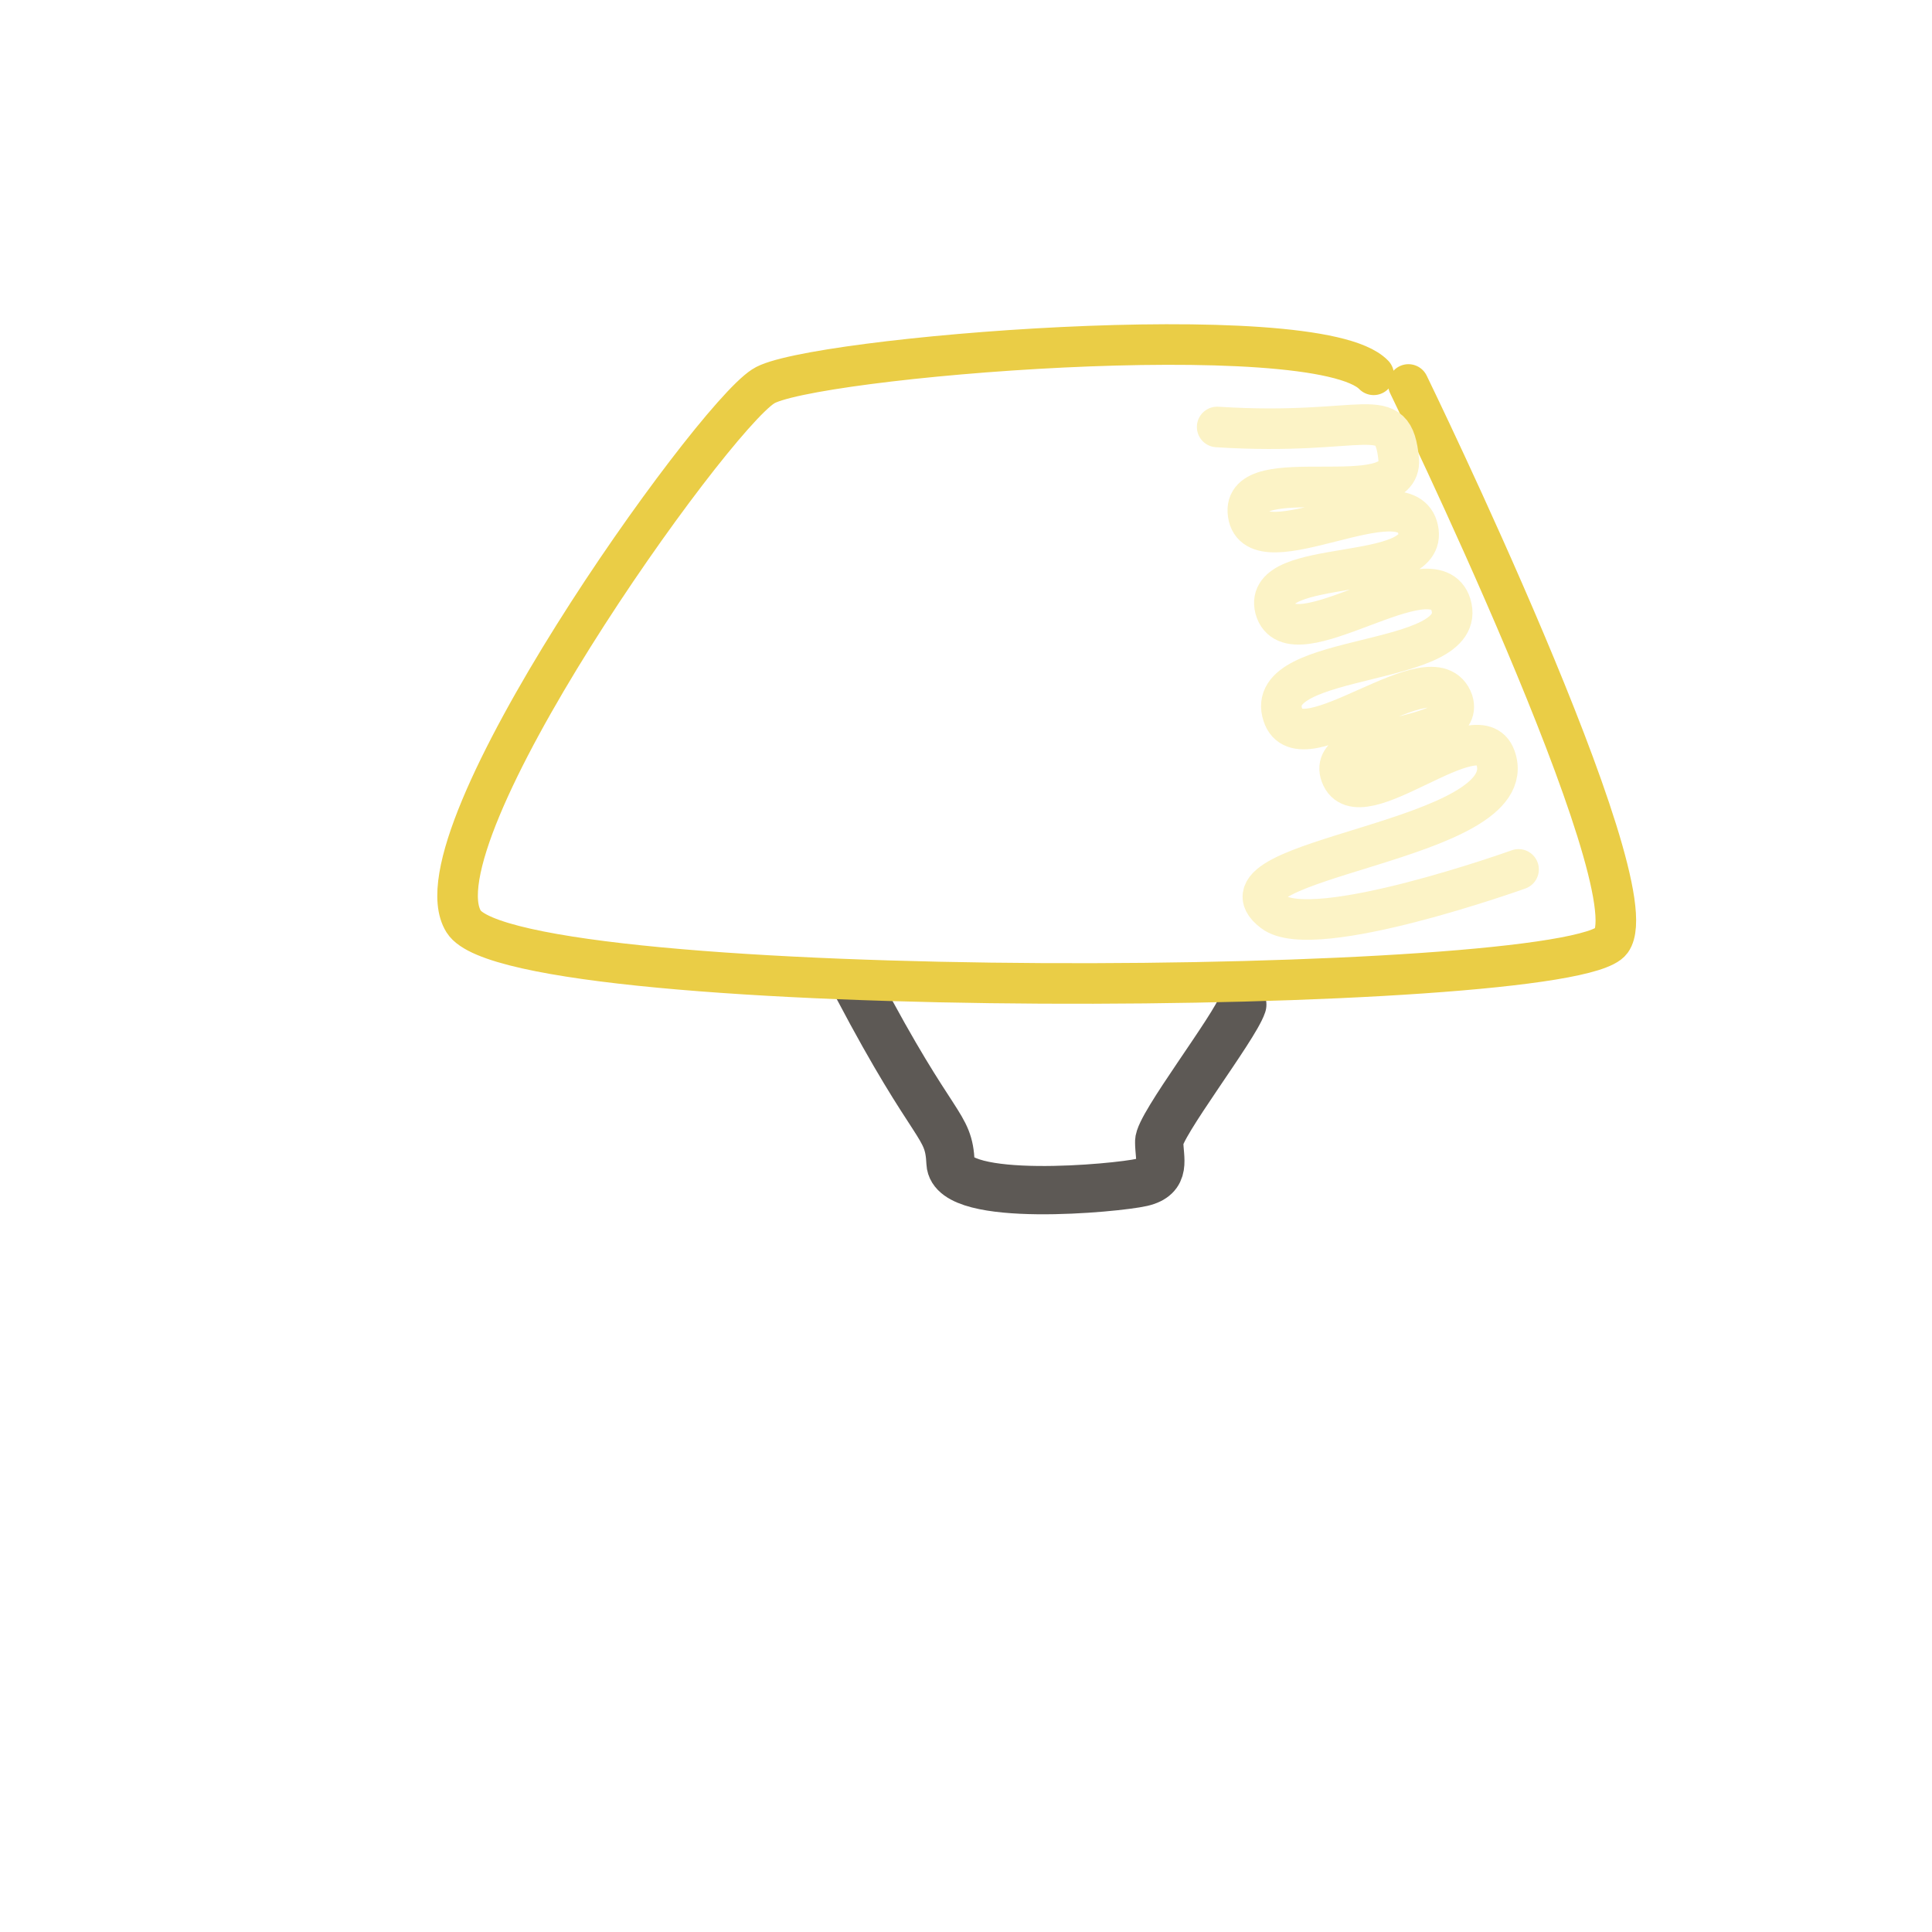
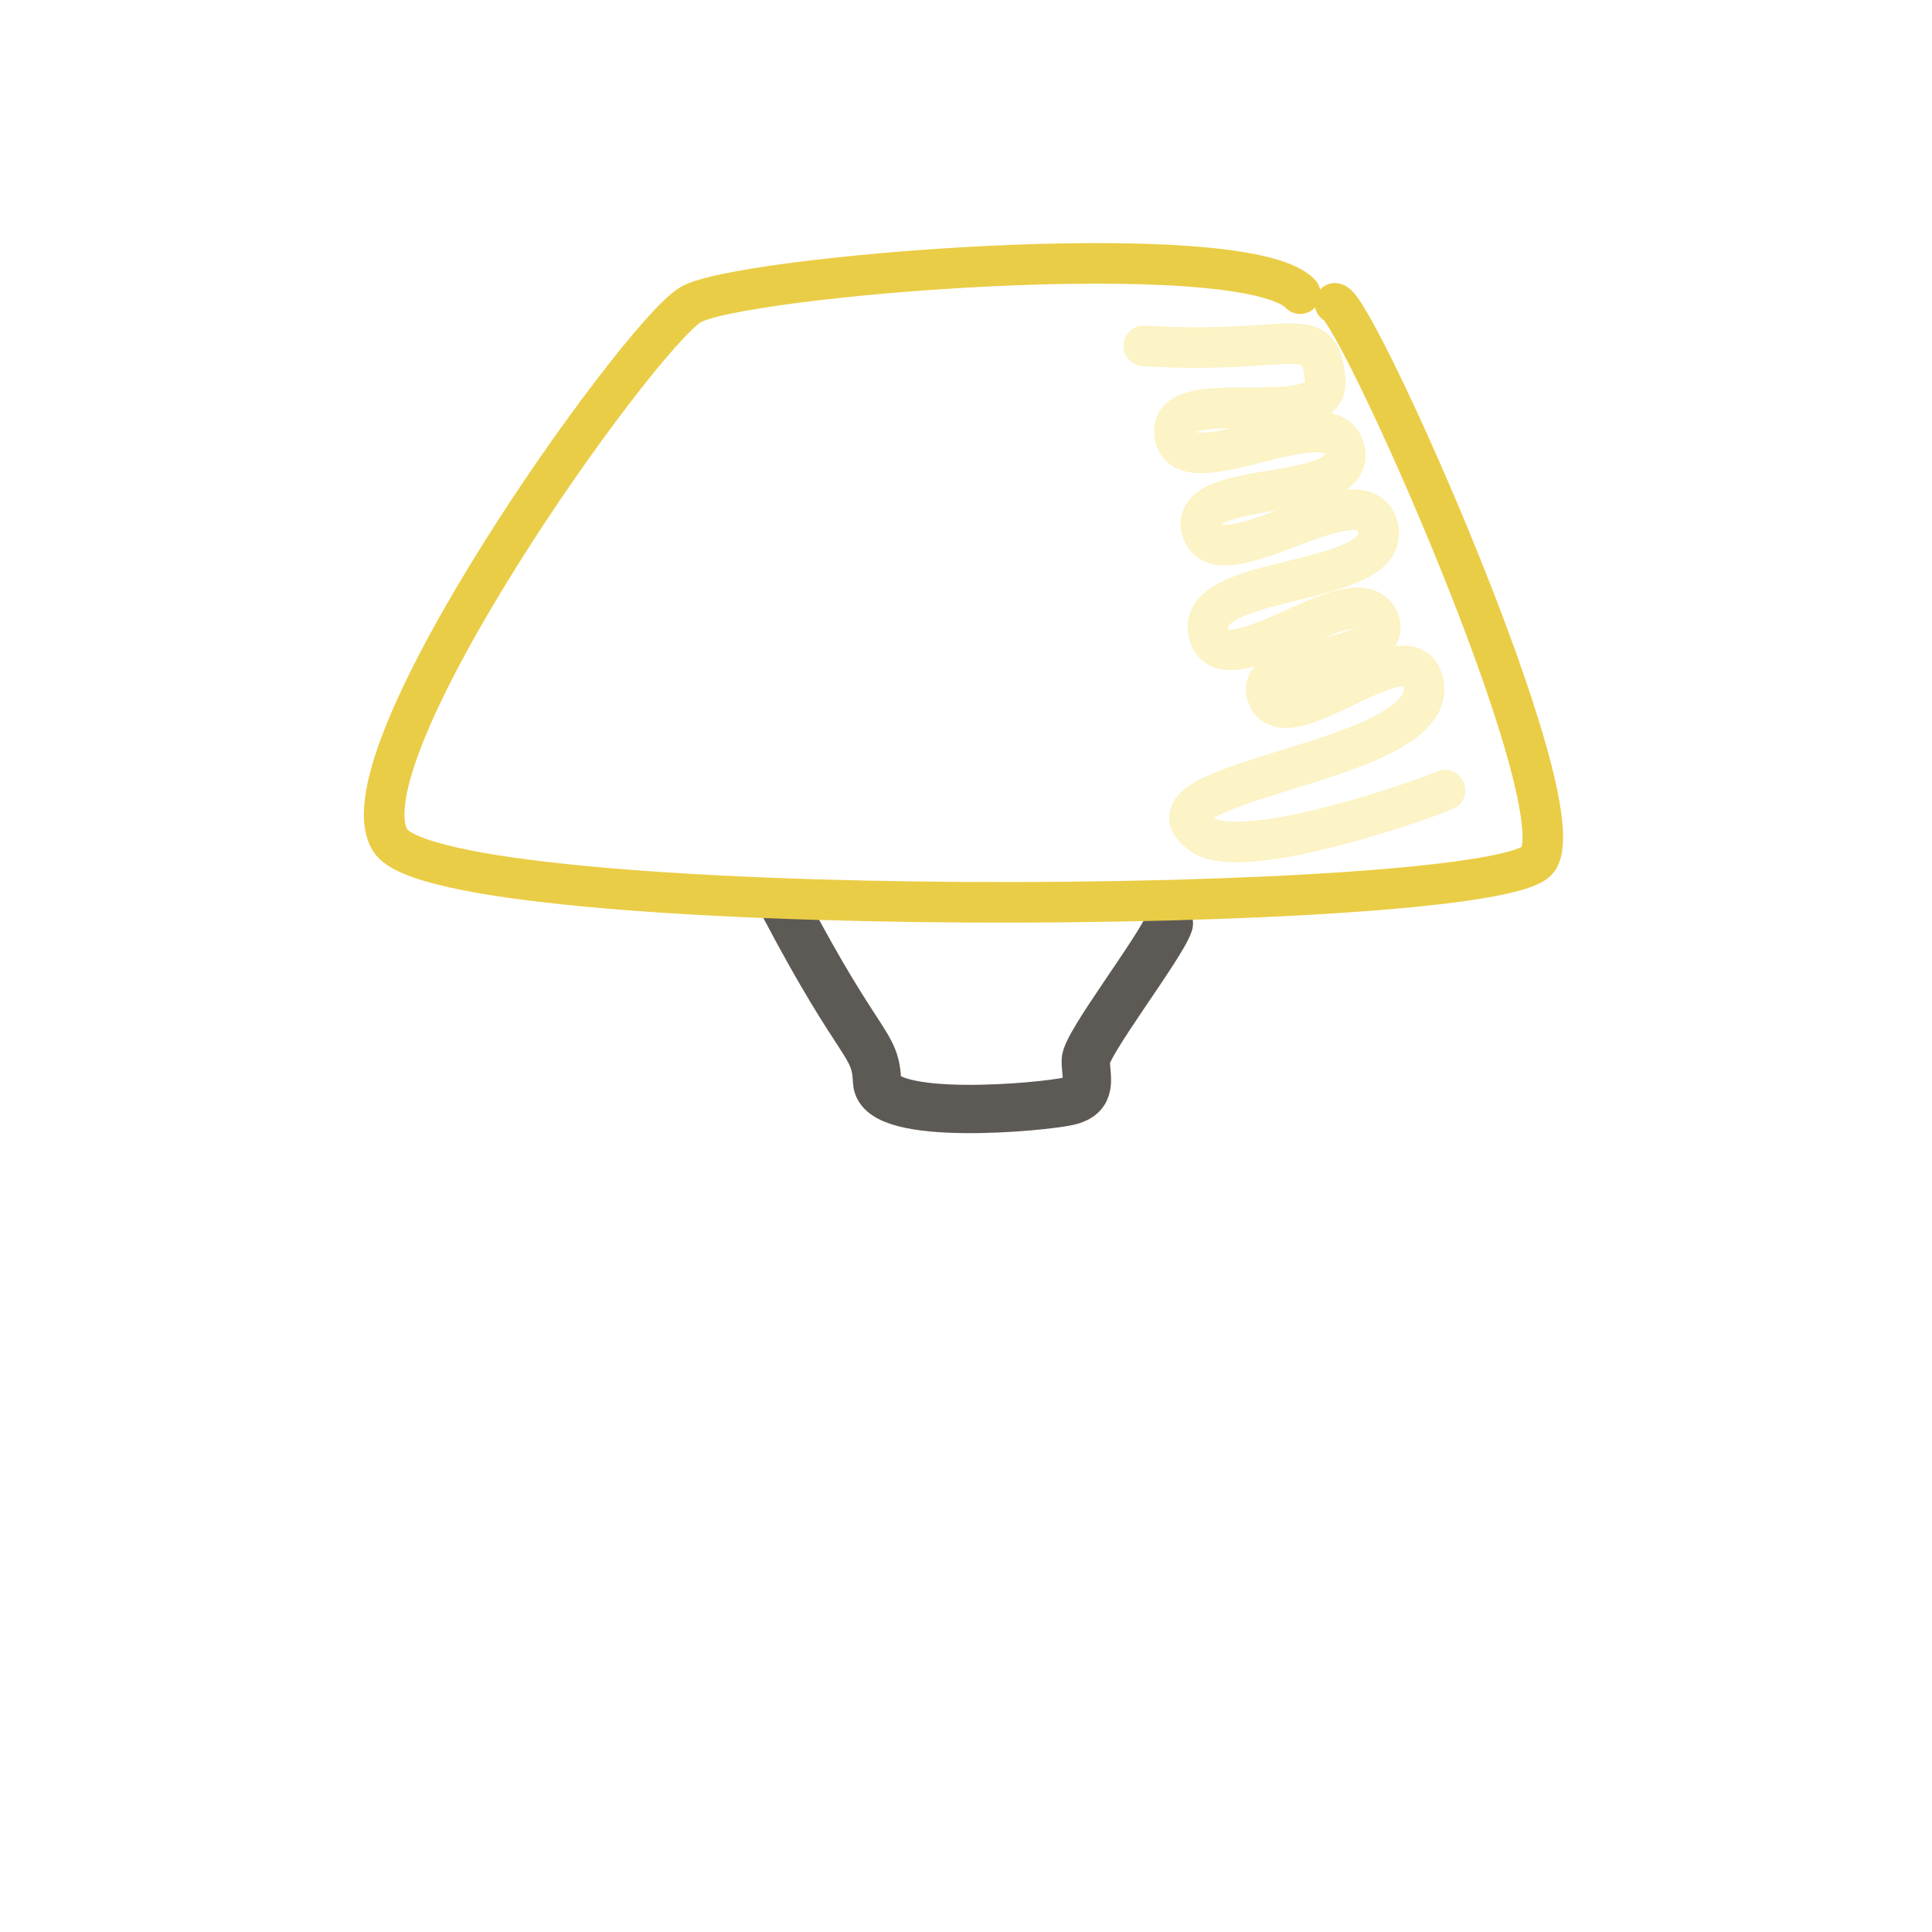
- <svg xmlns="http://www.w3.org/2000/svg" id="svg5" version="1.1" viewBox="0 0 1 1" height="1mm" width="1mm">
-   <defs id="defs2">
-     <rect x="-63.476" y="44.301" width="73.81" height="47.361" id="rect25170" />
-     <rect x="-63.476" y="44.301" width="73.81" height="47.361" id="rect25170-2" />
-     <rect x="-63.476" y="44.301" width="73.81" height="47.361" id="rect25170-2-4" />
-     <rect x="-63.476" y="44.301" width="73.81" height="47.361" id="rect25170-2-4-2" />
-     <rect x="-63.476" y="44.301" width="73.81" height="47.361" id="rect25170-2-4-2-8" />
-     <rect x="-63.476" y="44.301" width="73.81" height="47.361" id="rect25170-4" />
-     <rect x="-63.476" y="44.301" width="73.81" height="47.361" id="rect25170-2-8" />
-     <rect x="-63.476" y="44.301" width="73.81" height="47.361" id="rect25170-2-4-1" />
-     <rect x="-63.476" y="44.301" width="73.81" height="47.361" id="rect25170-2-4-2-2" />
-     <rect x="-63.476" y="44.301" width="73.81" height="47.361" id="rect25170-2-4-2-8-9" />
-   </defs>
-   <path style="font-variation-settings:normal;vector-effect:none;fill:none;fill-opacity:1;stroke:#5d5955;stroke-width:0.025;stroke-linecap:round;stroke-linejoin:miter;stroke-miterlimit:4;stroke-dasharray:none;stroke-dashoffset:0;stroke-opacity:1;-inkscape-stroke:none;stop-color:#000000" d="m 0.444,0.511 c 0.04,0.076 0.047,0.07 0.048,0.091 0.001,0.021 0.086,0.013 0.099,0.01 0.013,-0.003 0.009,-0.012 0.009,-0.021 -4.25e-4,-0.008 0.039,-0.059 0.043,-0.071" id="path53808-0" />
-   <path style="font-variation-settings:normal;fill:none;fill-opacity:1;stroke:#eacd46;stroke-width:0.021;stroke-linecap:round;stroke-linejoin:miter;stroke-miterlimit:4;stroke-dasharray:none;stroke-dashoffset:0;stroke-opacity:1;stop-color:#000000" d="m 0.711,0.194 c -0.03,-0.031 -0.294,-0.009 -0.316,0.006 -0.028,0.018 -0.182,0.234 -0.155,0.277 0.027,0.043 0.573,0.039 0.594,0.01 0.021,-0.029 -0.105,-0.288 -0.105,-0.288" id="path52838-6" />
-   <path style="font-variation-settings:normal;vector-effect:none;fill:none;fill-opacity:1;stroke:#fcf3c6;stroke-width:0.021;stroke-linecap:round;stroke-linejoin:miter;stroke-miterlimit:4;stroke-dasharray:none;stroke-dashoffset:0;stroke-opacity:1;-inkscape-stroke:none;stop-color:#000000" d="m 0.63,0.221 c 0.078,0.005 0.091,-0.014 0.094,0.017 0.002,0.028 -0.082,8.8e-5 -0.078,0.028 0.004,0.029 0.082,-0.021 0.088,0.008 0.006,0.028 -0.081,0.014 -0.074,0.041 0.008,0.029 0.082,-0.031 0.091,-0.002 0.01,0.033 -0.098,0.024 -0.087,0.057 0.009,0.028 0.078,-0.035 0.088,-0.007 0.007,0.022 -0.066,0.016 -0.058,0.038 0.009,0.025 0.071,-0.034 0.08,-0.009 0.016,0.044 -0.152,0.052 -0.115,0.08 0.021,0.016 0.127,-0.022 0.127,-0.022" id="path54109-2" />
+ <svg xmlns="http://www.w3.org/2000/svg" id="svg8" version="1.1" viewBox="0 0 1 1" height="0.1cm" width="0.1cm">
+   <defs id="defs2" />
+   <g id="layer1">
+     <path id="path53808-0" d="m 0.406,0.469 c 0.04,0.076 0.047,0.07 0.048,0.091 0.001,0.021 0.086,0.013 0.099,0.01 0.013,-0.003 0.009,-0.012 0.009,-0.021 -4.2598e-4,-0.008 0.039,-0.059 0.043,-0.071" style="vector-effect:none;fill:none;fill-opacity:1;stroke:#5d5955;stroke-width:0.025;stroke-linecap:round;stroke-linejoin:miter;stroke-miterlimit:4;stroke-dasharray:none;stroke-dashoffset:0;stroke-opacity:1" />
+     <path id="path52838-6" d="m 0.673,0.152 c -0.03,-0.031 -0.294,-0.009 -0.316,0.006 -0.028,0.018 -0.182,0.234 -0.155,0.277 0.027,0.043 0.573,0.039 0.594,0.01 0.021,-0.029 -0.094,-0.286 -0.105,-0.288" style="fill:none;fill-opacity:1;stroke:#eacd46;stroke-width:0.021;stroke-linecap:round;stroke-linejoin:miter;stroke-miterlimit:4;stroke-dasharray:none;stroke-dashoffset:0;stroke-opacity:1" />
+     <path id="path54109-2" d="m 0.592,0.179 c 0.078,0.005 0.091,-0.014 0.094,0.018 0.002,0.028 -0.082,9e-5 -0.078,0.028 0.004,0.029 0.082,-0.021 0.088,0.008 0.006,0.028 -0.081,0.014 -0.074,0.041 0.008,0.029 0.082,-0.031 0.091,-0.002 0.01,0.033 -0.098,0.024 -0.087,0.057 0.009,0.028 0.078,-0.035 0.088,-0.007 0.007,0.022 -0.066,0.016 -0.058,0.038 0.009,0.025 0.071,-0.034 0.08,-0.009 0.016,0.044 -0.152,0.052 -0.115,0.08 0.018,0.017 0.113,-0.016 0.127,-0.022" style="vector-effect:none;fill:none;fill-opacity:1;stroke:#fcf3c6;stroke-width:0.021;stroke-linecap:round;stroke-linejoin:miter;stroke-miterlimit:4;stroke-dasharray:none;stroke-dashoffset:0;stroke-opacity:1" />
+   </g>
</svg>
